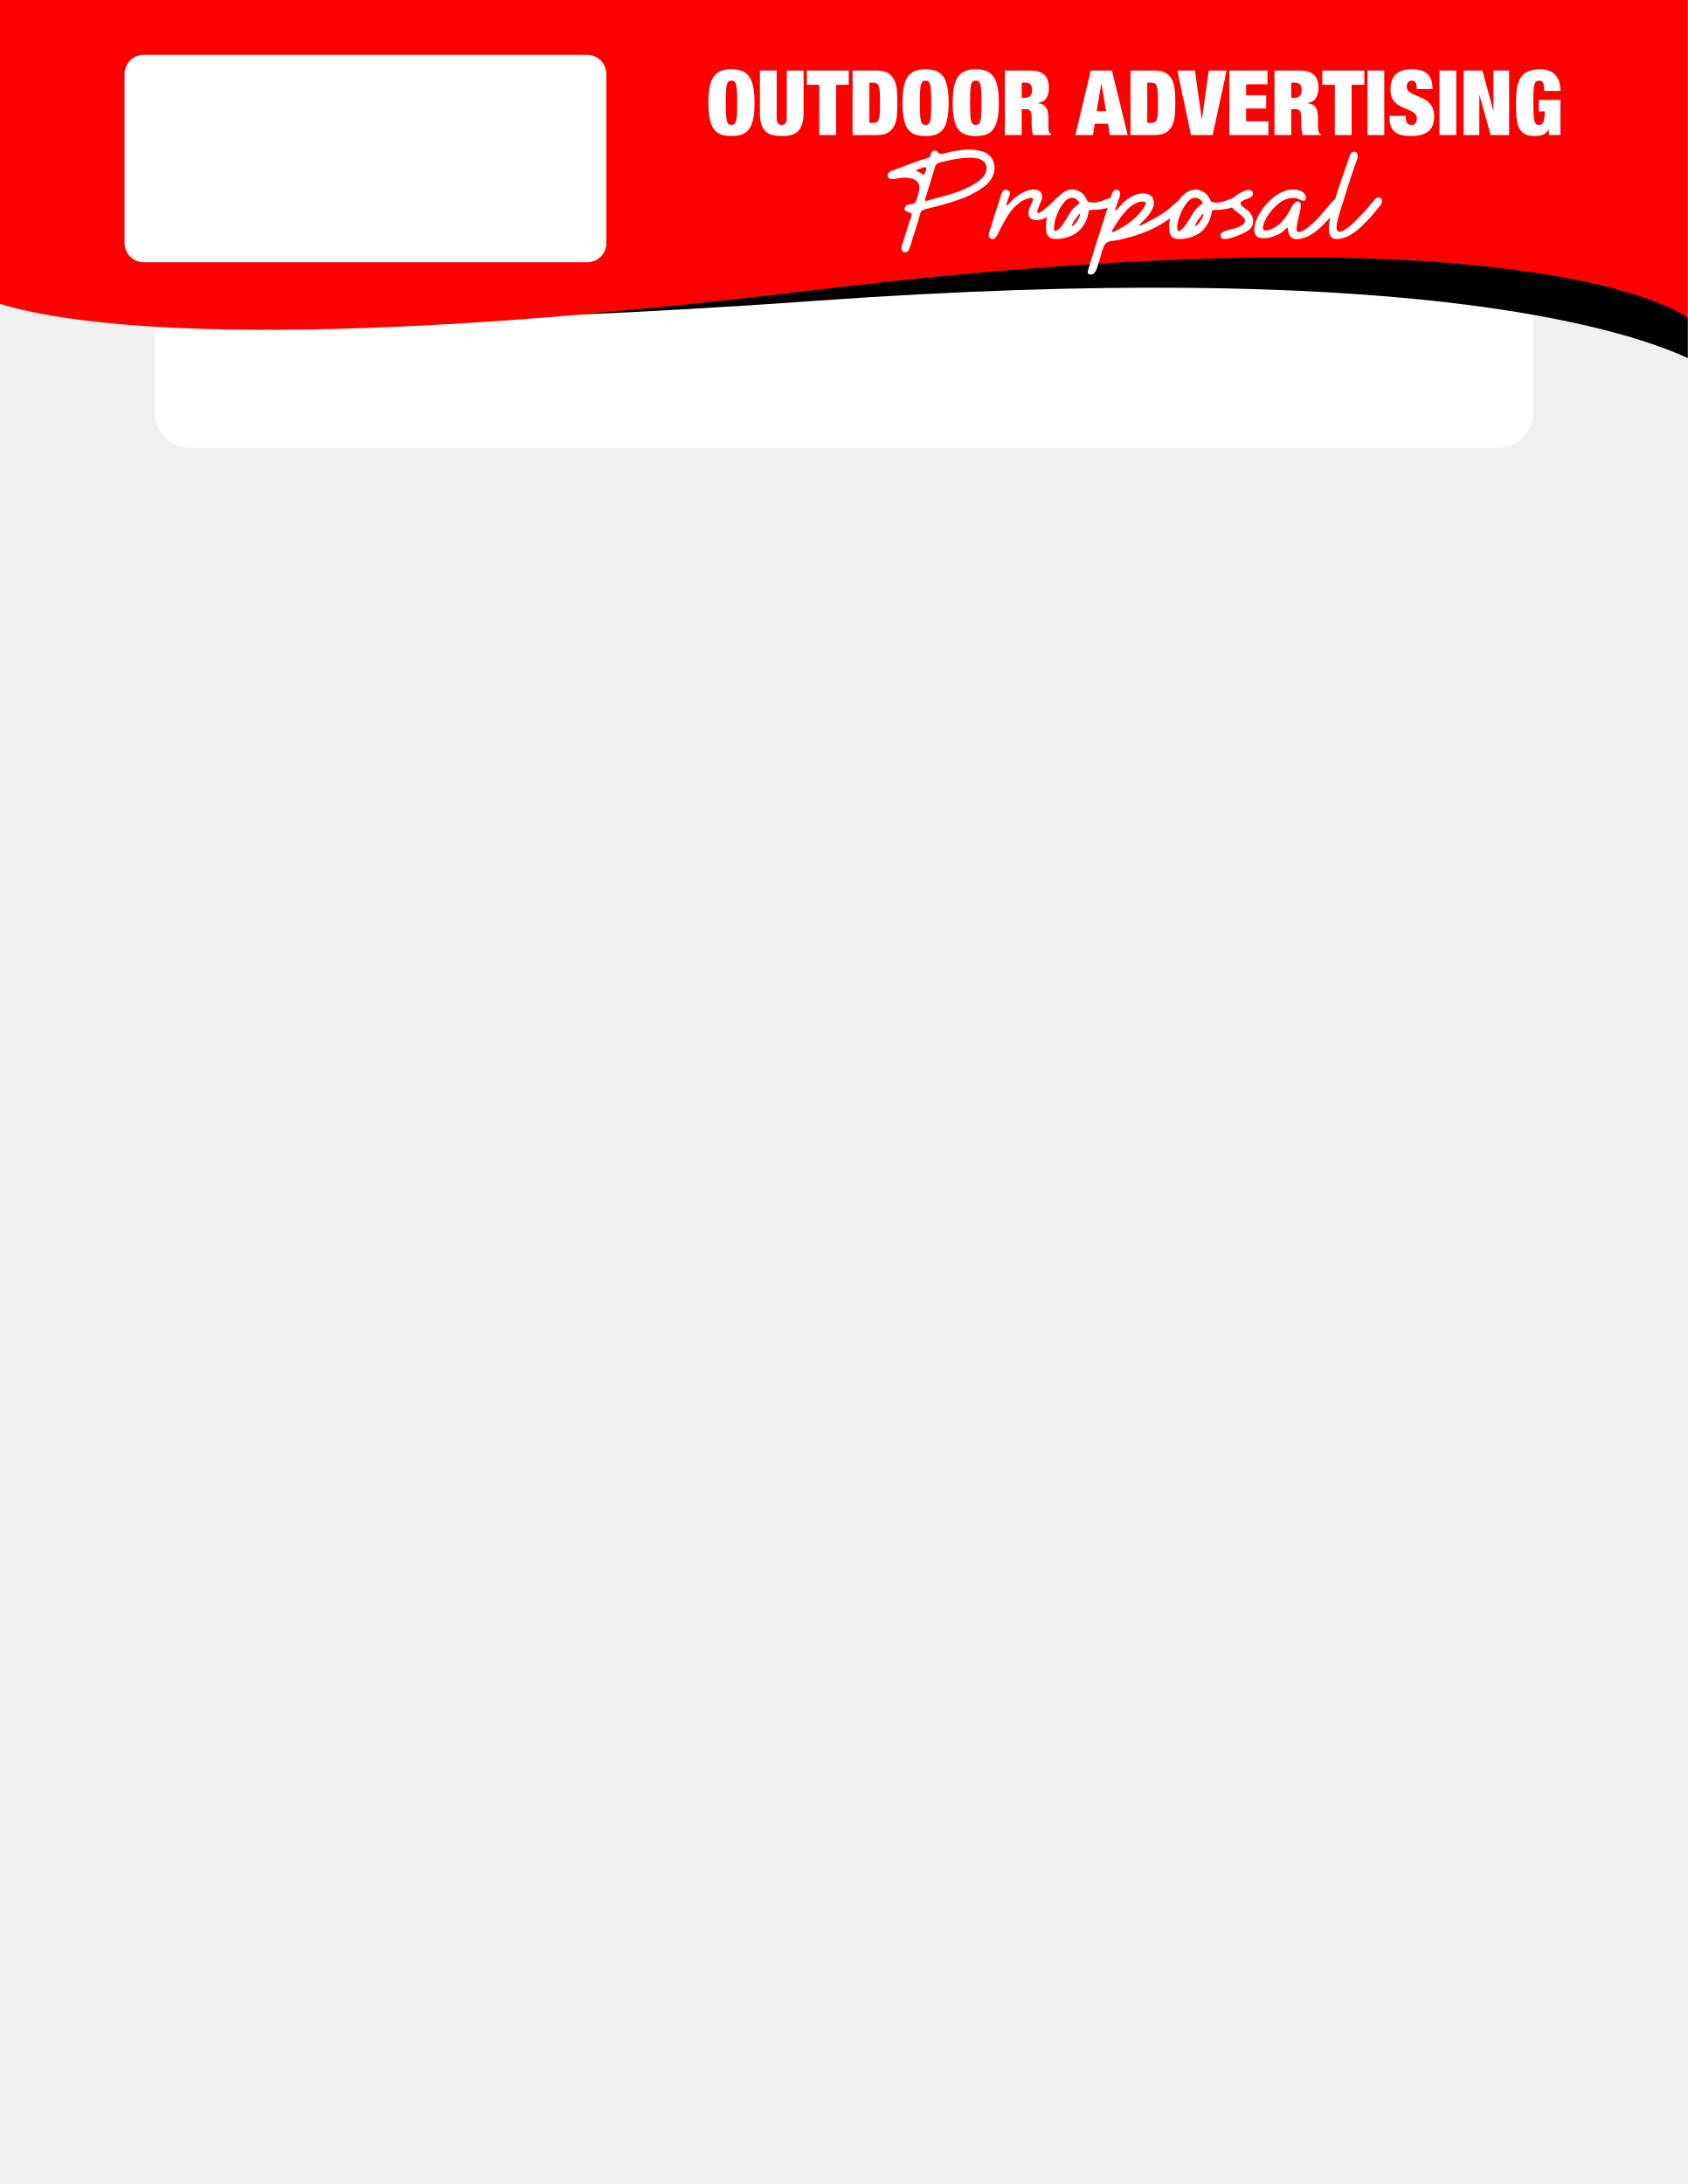
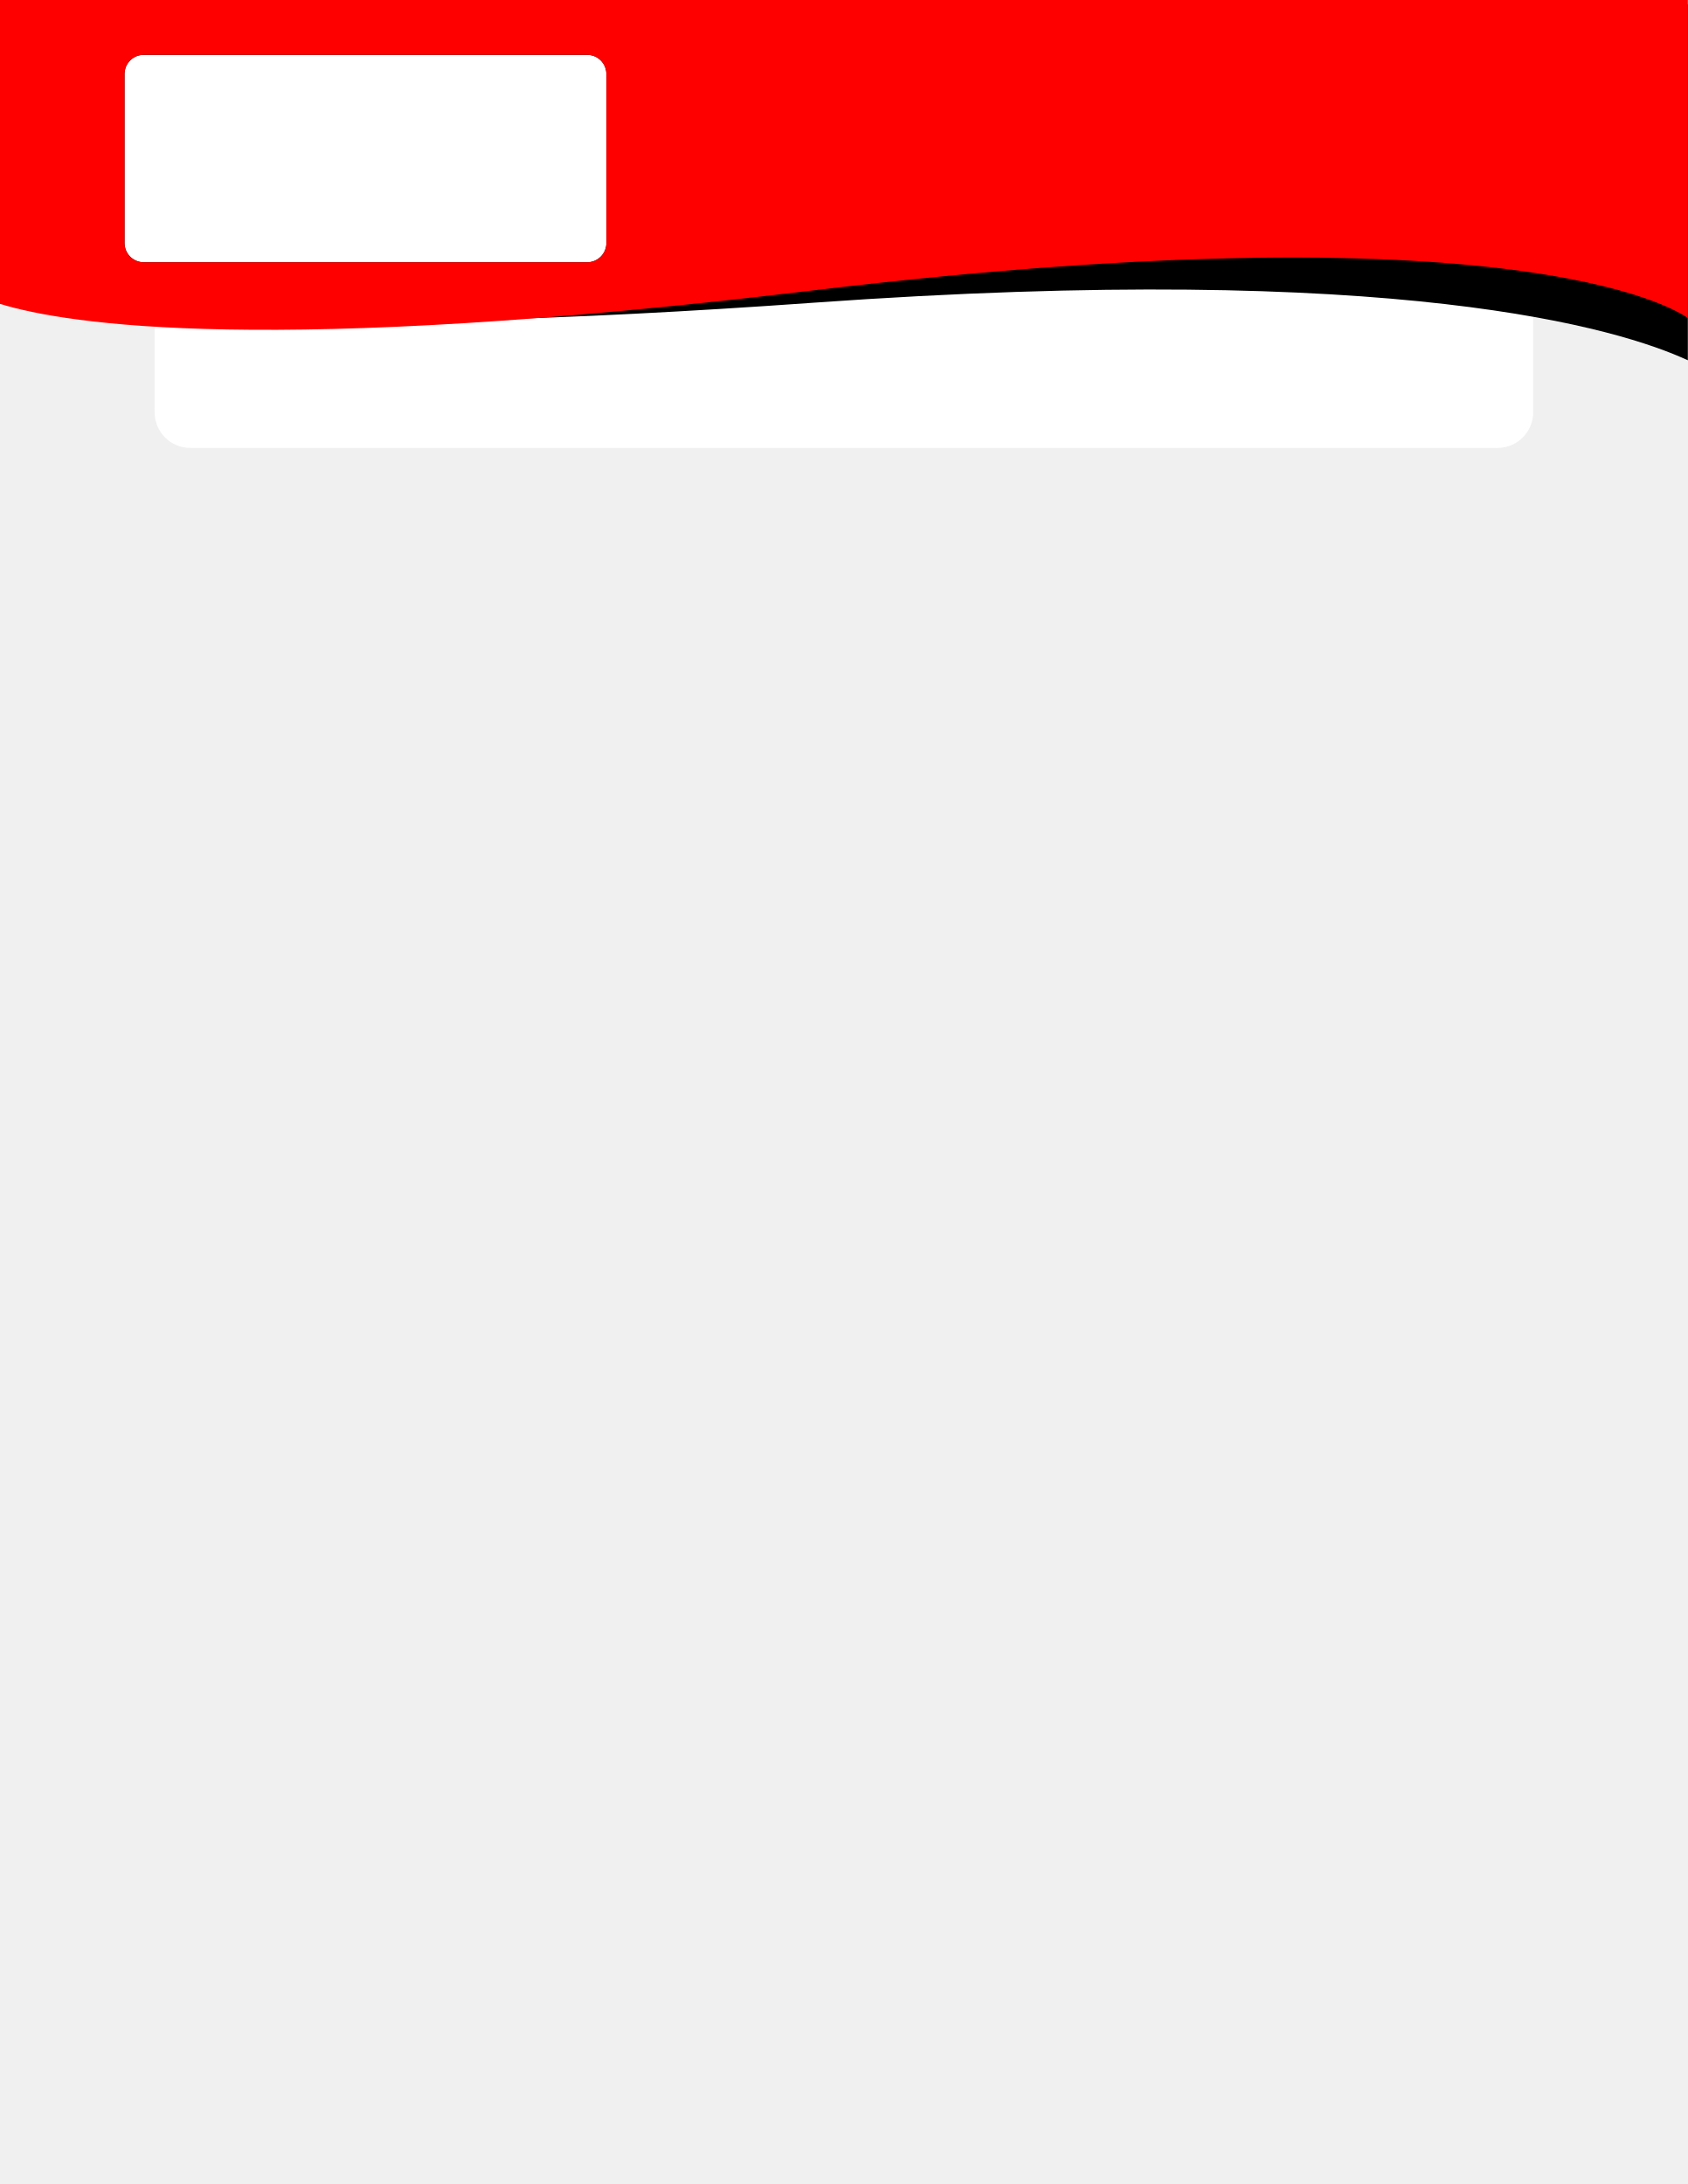
<svg xmlns="http://www.w3.org/2000/svg" version="1.1" id="Layer_1" x="0px" y="0px" viewBox="0 0 612 792" style="enable-background:new 0 0 612 792;" xml:space="preserve">
  <style type="text/css">
	.st0{fill:#FFFFFF;}
	.st1{fill:#FF0000;}
</style>
  <path class="st0" d="M576.51,10.04H27.45v67.92h5.66v23.58h22.95v47.94c0,7.16,5.8,12.96,12.96,12.96h473.95  c7.16,0,12.96-5.8,12.96-12.96V77.96h20.57V10.04z" />
-   <g>
-     <path class="st1" d="M355.53,30.88c-0.14-0.61-0.35-1.04-0.62-1.28c-0.27-0.24-0.64-0.36-1.1-0.36s-0.82,0.12-1.1,0.36   c-0.27,0.24-0.48,0.67-0.62,1.28c-0.14,0.61-0.24,1.44-0.28,2.47c-0.04,1.04-0.07,2.34-0.07,3.91s0.02,2.88,0.07,3.91   c0.04,1.04,0.14,1.86,0.28,2.47c0.14,0.61,0.35,1.04,0.62,1.28c0.27,0.24,0.64,0.36,1.1,0.36s0.82-0.12,1.1-0.36   c0.27-0.24,0.48-0.67,0.62-1.28c0.14-0.61,0.23-1.44,0.28-2.47c0.04-1.04,0.07-2.34,0.07-3.91s-0.02-2.88-0.07-3.91   C355.77,32.32,355.67,31.5,355.53,30.88z" />
-     <path class="st1" d="M471.36,34.7c0.41-0.51,0.62-1.18,0.62-2.01c0-0.98-0.2-1.68-0.61-2.1c-0.4-0.42-1.06-0.62-1.98-0.62h-1.18   v5.5h1.21C470.3,35.47,470.94,35.21,471.36,34.7z" />
-     <path class="st1" d="M371.64,29.97h-1.18v5.5h1.21c0.87,0,1.52-0.26,1.93-0.77c0.41-0.51,0.62-1.18,0.62-2.01   c0-0.98-0.2-1.68-0.61-2.1C373.21,30.17,372.55,29.97,371.64,29.97z" />
-     <polygon class="st1" points="399.32,30.36 397.65,40.29 401.05,40.29 399.38,30.36  " />
-     <path class="st1" d="M419.42,31.24c-0.19-0.52-0.45-0.87-0.8-1.03c-0.35-0.16-0.82-0.25-1.41-0.25h-1.21v14.61h1.21   c0.59,0,1.06-0.08,1.41-0.25c0.35-0.16,0.62-0.51,0.8-1.03c0.19-0.52,0.31-1.27,0.36-2.23s0.08-2.23,0.08-3.8s-0.03-2.84-0.08-3.8   C419.72,32.51,419.6,31.77,419.42,31.24z" />
-     <path class="st1" d="M333.88,43.66c0.14,0.61,0.35,1.04,0.62,1.28c0.27,0.24,0.64,0.36,1.1,0.36c0.46,0,0.82-0.12,1.1-0.36   c0.27-0.24,0.48-0.67,0.62-1.28c0.14-0.61,0.23-1.44,0.28-2.47c0.04-1.04,0.07-2.34,0.07-3.91s-0.02-2.88-0.07-3.91   c-0.04-1.04-0.14-1.86-0.28-2.47c-0.14-0.61-0.35-1.04-0.62-1.28c-0.27-0.24-0.64-0.36-1.1-0.36c-0.46,0-0.82,0.12-1.1,0.36   c-0.27,0.24-0.48,0.67-0.62,1.28c-0.14,0.61-0.24,1.44-0.28,2.47c-0.04,1.04-0.07,2.34-0.07,3.91s0.02,2.88,0.07,3.91   C333.64,42.23,333.74,43.05,333.88,43.66z" />
-     <path class="st1" d="M266.95,30.88c-0.14-0.61-0.35-1.04-0.62-1.28c-0.27-0.24-0.64-0.36-1.1-0.36s-0.82,0.12-1.1,0.36   c-0.27,0.24-0.48,0.67-0.62,1.28s-0.23,1.44-0.28,2.47c-0.04,1.04-0.07,2.34-0.07,3.91s0.02,2.88,0.07,3.91   c0.04,1.04,0.14,1.86,0.28,2.47c0.14,0.61,0.35,1.04,0.62,1.28c0.27,0.24,0.64,0.36,1.1,0.36s0.82-0.12,1.1-0.36   c0.27-0.24,0.48-0.67,0.62-1.28c0.14-0.61,0.23-1.44,0.28-2.47c0.04-1.04,0.07-2.34,0.07-3.91s-0.02-2.88-0.07-3.91   C267.18,32.32,267.09,31.5,266.95,30.88z" />
-     <path class="st1" d="M318.64,31.24c-0.19-0.52-0.45-0.87-0.8-1.03c-0.35-0.16-0.82-0.25-1.41-0.25h-1.21v14.61h1.21   c0.59,0,1.06-0.08,1.41-0.25c0.35-0.16,0.62-0.51,0.8-1.03c0.19-0.52,0.31-1.27,0.36-2.23s0.08-2.23,0.08-3.8s-0.03-2.84-0.08-3.8   C318.95,32.51,318.83,31.77,318.64,31.24z" />
-     <path class="st1" d="M335.75,60.72c-0.28-0.21-1.27,0.04-2.98,0.73c-0.31,0.14-0.51,0.24-0.58,0.31c-0.07,0.07-0.07,0.13,0,0.18   c0.07,0.05,0.23,0.13,0.47,0.24c0.14,0.07,0.26,0.12,0.37,0.16c0.49,0.24,0.85,0.44,1.1,0.58c0.35,0.24,0.65,0.42,0.89,0.52   c0.21-0.28,0.43-0.76,0.65-1.44C335.9,61.32,335.92,60.89,335.75,60.72z" />
-     <path class="st1" d="M341.3,58.78c-0.39,0.1-0.71,0.22-0.97,0.34c-0.26,0.12-0.47,0.23-0.63,0.31c-0.16,0.09-0.29,0.24-0.39,0.47   c-0.1,0.23-0.18,0.4-0.24,0.52c-0.05,0.12-0.13,0.38-0.24,0.76c-0.1,0.38-0.19,0.7-0.26,0.94c0,0.07-0.52,1.78-1.57,5.13   c-1.12,3.45-1.66,5.23-1.62,5.34c0,0.1,0.05,0.17,0.16,0.21c0.1,0.04,0.24,0.04,0.39,0.03c0.16-0.02,0.31-0.04,0.44-0.08   c0.14-0.03,0.3-0.08,0.47-0.13c0.17-0.05,0.28-0.1,0.31-0.13c4.64-1.22,7.9-2.16,9.79-2.83c7.64-2.79,11.22-5.86,10.73-9.21   C357.12,56.76,351.66,56.2,341.3,58.78z" />
-     <path class="st1" d="M433.47,71.71c-0.84,0-1.64,0.35-2.41,1.05c-1.08,1.05-2.05,2.56-2.91,4.55c-0.86,1.99-1.28,3.77-1.28,5.34   c0,0.63,0.11,0.99,0.34,1.1c0.23,0.1,0.6-0.05,1.13-0.47c0.56-0.45,1.1-1.05,1.62-1.78c0.52-0.73,1.08-1.6,1.68-2.59   c0.59-0.99,1.03-1.72,1.31-2.17c0.14-0.21,0.29-0.4,0.44-0.58c0.16-0.17,0.28-0.32,0.37-0.44c0.09-0.12,0.24-0.27,0.44-0.45   c0.21-0.17,0.35-0.3,0.42-0.37c0.07-0.07,0.24-0.22,0.52-0.44c0.28-0.23,0.47-0.37,0.58-0.45c0.28-0.24,0.41-0.42,0.39-0.52   c-0.02-0.11-0.15-0.28-0.39-0.52C435.06,72.13,434.31,71.71,433.47,71.71z" />
-     <path class="st1" d="M404.42,83.75c4.5-2.13,7.9-4.89,10.21-8.27c1.12-1.68,0.98-2.48-0.42-2.41c-0.94,0.04-1.96,0.37-3.04,0.99   c-2.41,1.4-4.97,4.45-7.69,9.16c-0.31,0.56-0.36,0.86-0.13,0.89C403.58,84.15,403.93,84.03,404.42,83.75z" />
-     <path class="st1" d="M0,0v110.2c24.56,7.5,97.35,18.85,293.97-4.8c37.9-4.56,71.46-7.61,101.15-9.5c0.17-0.52,0.38-1.21,0.65-2.07   c0.41-1.31,0.94-3.01,1.59-5.12c0.17-0.56,0.88-2.76,2.12-6.6c0.87-2.71,1.59-4.96,2.14-6.77c-1.45,0.5-3.35,0.75-5.72,0.75   c-0.52,0-0.87,0.1-1.05,0.31c-0.17,0.21-0.26,0.59-0.26,1.15c-0.42,1.95-1.12,3.51-2.09,4.66c-0.84,1.26-1.95,2.23-3.35,2.93   l-0.42,0.21c-0.91,0.45-1.97,0.8-3.19,1.05c-1.22,0.24-2.34,0.31-3.35,0.21c-0.84-0.03-1.5-0.32-1.99-0.86   c-0.49-0.54-0.78-1.23-0.86-2.07c-0.09-0.84-0.11-1.64-0.05-2.41c0.05-0.77,0.17-1.52,0.34-2.25c0.03-0.1,0.07-0.2,0.1-0.3   c-0.35,0.18-0.72,0.35-1.1,0.51c-1.5,0.63-2.88,0.75-4.13,0.37c-0.28-0.1-0.52-0.24-0.73-0.39c-0.21-0.16-0.38-0.31-0.5-0.44   c-0.12-0.14-0.21-0.33-0.26-0.58c-0.05-0.24-0.1-0.44-0.13-0.6c-0.04-0.16-0.03-0.37,0.03-0.65c0.05-0.28,0.1-0.5,0.13-0.65   c0.04-0.16,0.11-0.39,0.23-0.71c0.12-0.31,0.21-0.53,0.26-0.65c0.05-0.12,0.16-0.35,0.31-0.68c0.16-0.33,0.23-0.53,0.23-0.6   c0.42-0.73,0.55-1.27,0.39-1.62c-0.16-0.35-0.72-0.37-1.7-0.05c-0.59,0.17-1.18,0.4-1.75,0.68c-0.58,0.28-1.13,0.65-1.65,1.1   c-0.52,0.45-0.99,0.86-1.39,1.2c-0.4,0.35-0.84,0.86-1.31,1.52c-0.47,0.66-0.84,1.17-1.1,1.52c-0.26,0.35-0.62,0.92-1.07,1.73   c-0.45,0.8-0.76,1.35-0.92,1.65c-0.16,0.3-0.47,0.89-0.94,1.78c-0.47,0.89-0.74,1.44-0.81,1.65c-0.04,0.04-0.1,0.13-0.18,0.29   c-0.09,0.16-0.15,0.27-0.18,0.34c-0.04,0.07-0.1,0.17-0.18,0.31c-0.09,0.14-0.16,0.24-0.21,0.31c-0.05,0.07-0.12,0.16-0.21,0.26   c-0.09,0.1-0.18,0.17-0.29,0.21c-0.1,0.04-0.21,0.08-0.31,0.13c-0.1,0.05-0.22,0.07-0.34,0.05c-0.12-0.02-0.27-0.04-0.44-0.08   c-0.87-0.28-1.17-0.94-0.89-1.99c0.21-0.77,0.55-1.87,1.02-3.3c0.47-1.43,0.74-2.3,0.81-2.62c1.33-4.22,2.2-6.94,2.62-8.17   c0.14-0.42,0.28-0.75,0.42-0.99c0.14-0.24,0.36-0.45,0.65-0.63c0.3-0.17,0.65-0.19,1.07-0.05c0.35,0.14,0.61,0.28,0.79,0.42   c0.17,0.14,0.26,0.32,0.26,0.55c0,0.23-0.01,0.4-0.03,0.52c-0.02,0.12-0.1,0.36-0.24,0.71c-0.14,0.35-0.23,0.56-0.26,0.63   c-0.63,1.81-0.89,2.76-0.79,2.83c0.07,0.04,0.16,0.02,0.26-0.05c0.1-0.07,0.23-0.18,0.39-0.34c0.16-0.16,0.3-0.31,0.42-0.44   c0.12-0.14,0.25-0.29,0.39-0.44c0.14-0.16,0.23-0.24,0.26-0.24c0.98-1.05,2.04-1.92,3.19-2.62c0.7-0.45,1.4-0.82,2.12-1.1   c0.72-0.28,1.52-0.47,2.41-0.58s1.65,0.04,2.28,0.42c0.7,0.38,1.1,0.92,1.2,1.62c0.1,0.7,0.02,1.38-0.26,2.04   c-0.28,0.66-0.58,1.4-0.92,2.2c-0.33,0.8-0.52,1.4-0.55,1.78c0,1.12,1.47,0.31,4.4-2.41c0.17-0.14,0.3-0.26,0.37-0.37   c0.66-0.59,1.17-1.08,1.52-1.47c0.53-0.6,0.98-1,1.37-1.19c0.33-0.37,0.68-0.71,1.04-1.01c0.84-0.7,1.77-1.2,2.8-1.49   c1.03-0.3,2.1-0.2,3.22,0.29c0.98,0.42,1.72,0.95,2.22,1.6c0.51,0.65,0.85,1.2,1.02,1.65c0.17,0.45,0.35,0.72,0.52,0.79   c1.22,0.35,2.36,0.38,3.43,0.1c1.06-0.28,2.12-0.63,3.17-1.05c0.72-0.29,1.21-0.46,1.52-0.53c0.1-0.34,0.19-0.65,0.26-0.88   c0.11-0.35,0.28-0.73,0.52-1.15c0.24-0.42,0.51-0.68,0.79-0.79c0.56-0.24,1.02-0.17,1.39,0.21c0.37,0.38,0.53,0.86,0.5,1.41v0.16   c-0.07,0.35-0.39,1.32-0.97,2.91c-0.58,1.59-0.83,2.5-0.76,2.75c0.07,0.24,0.66-0.33,1.78-1.73c1.29-1.47,2.81-2.64,4.55-3.53   c1.75-0.89,3.44-1.14,5.08-0.76c1.29,0.31,2.09,1.02,2.41,2.12c0.31,1.1,0.17,2.21-0.42,3.32c-0.31,0.73-0.82,1.55-1.52,2.46   c-0.63,0.77-1.52,1.71-2.67,2.83c-1.08,1.01-0.77,1.1,0.94,0.26c0.1-0.03,0.26-0.1,0.47-0.21c0.14-0.11,0.23-0.16,0.26-0.16   c2.23-1.12,4.13-2.16,5.68-3.14c1.55-0.98,3.1-2.18,4.63-3.61c0.31-0.31,0.57-0.55,0.76-0.71c0.19-0.16,0.46-0.33,0.81-0.52   c0.02-0.01,0.03-0.01,0.05-0.02c0.68-1.03,1.43-1.89,2.25-2.57c0.84-0.7,1.77-1.2,2.8-1.49c1.03-0.3,2.1-0.2,3.22,0.29   c0.98,0.42,1.72,0.95,2.22,1.6c0.51,0.65,0.85,1.2,1.02,1.65c0.17,0.45,0.35,0.72,0.52,0.79c1.22,0.35,2.36,0.38,3.43,0.1   c1.06-0.28,2.12-0.63,3.17-1.05c0.53-0.21,0.95-0.37,1.25-0.46c0.67-0.67,1.66-1.35,3.01-2.05c1.41-0.73,2.5-0.99,3.27-0.79   l0.1,0.05c0.59,0.28,0.86,0.71,0.81,1.28c-0.05,0.58-0.38,1.04-0.97,1.39c-0.07,0.04-0.46,0.18-1.18,0.44   c-0.72,0.26-1.28,0.53-1.7,0.81c-0.42,0.28-0.63,0.58-0.63,0.89c0,0.28,0.18,0.59,0.55,0.94c0.37,0.35,0.82,0.71,1.36,1.07   c0.54,0.37,0.88,0.64,1.02,0.81c0.28,0.28,0.56,0.63,0.84,1.05c0.52,0.8,0.79,1.65,0.81,2.54c0.02,0.89-0.27,1.72-0.86,2.49   c-0.77,0.87-2.05,1.68-3.85,2.41c-1.8,0.73-3.41,1.24-4.84,1.52c-0.63,0.1-1.18,0.07-1.65-0.1c-0.47-0.17-0.69-0.58-0.65-1.2   c0-0.28,0.1-0.53,0.29-0.76c0.19-0.23,0.46-0.42,0.81-0.58c0.35-0.16,0.66-0.28,0.94-0.37c0.28-0.09,0.65-0.18,1.1-0.29   c0.45-0.1,0.73-0.17,0.84-0.21c0.28-0.07,0.51-0.13,0.71-0.18c0.19-0.05,0.47-0.14,0.84-0.26c0.37-0.12,0.69-0.24,0.97-0.37   c0.28-0.12,0.58-0.26,0.89-0.42c0.31-0.16,0.58-0.33,0.79-0.52c0.21-0.19,0.38-0.4,0.52-0.63c0.14-0.23,0.2-0.47,0.18-0.73   c-0.02-0.26-0.11-0.51-0.29-0.76c-0.24-0.38-0.66-0.82-1.26-1.31c-0.59-0.49-1.16-0.93-1.7-1.33c-0.54-0.4-1.02-0.85-1.44-1.33   c-0.02-0.02-0.03-0.05-0.05-0.07c-1.49,0.6-3.52,0.91-6.13,0.91c-0.52,0-0.87,0.1-1.05,0.31c-0.17,0.21-0.26,0.59-0.26,1.15   c-0.42,1.95-1.12,3.51-2.09,4.66c-0.84,1.26-1.95,2.23-3.35,2.93l-0.42,0.21c-0.91,0.45-1.97,0.8-3.19,1.05   c-1.22,0.24-2.34,0.31-3.35,0.21c-0.84-0.03-1.5-0.32-1.99-0.86c-0.49-0.54-0.78-1.23-0.86-2.07c-0.09-0.84-0.11-1.64-0.05-2.41   c0.05-0.74,0.16-1.47,0.33-2.18c-2.44,1.79-4.94,3.25-7.5,4.38c-3.4,1.5-7.3,2.7-11.7,3.61c-0.17,0-0.53,0.04-1.07,0.13   c-0.54,0.09-0.97,0.16-1.28,0.21c-0.31,0.05-0.67,0.17-1.07,0.34c-0.4,0.17-0.69,0.38-0.86,0.63c-0.21,0.24-0.42,0.61-0.63,1.1   c-0.21,0.49-0.38,0.94-0.52,1.36c-0.14,0.42-0.29,0.93-0.44,1.54c-0.16,0.61-0.27,1.02-0.34,1.23c-0.23,0.74-0.44,1.43-0.63,2.07   C573.98,84.92,612,115.38,612,115.38V0H0z M327.67,31.69c0.28-1.54,0.75-2.8,1.41-3.77c0.66-0.97,1.52-1.68,2.59-2.13   c1.07-0.45,2.38-0.67,3.93-0.67s2.86,0.22,3.93,0.67c1.07,0.45,1.93,1.16,2.59,2.13c0.65,0.97,1.12,2.23,1.41,3.77   c0.28,1.54,0.43,3.4,0.43,5.59c0,2.18-0.14,4.05-0.43,5.59c-0.28,1.54-0.75,2.8-1.41,3.77c-0.66,0.97-1.52,1.67-2.59,2.08   c-1.07,0.41-2.38,0.62-3.93,0.62s-2.86-0.21-3.93-0.62c-1.07-0.41-1.93-1.11-2.59-2.08c-0.65-0.97-1.13-2.23-1.41-3.77   c-0.28-1.54-0.43-3.4-0.43-5.59C327.24,35.09,327.39,33.23,327.67,31.69z M219.88,88.12c0,3.86-3.13,6.99-6.99,6.99H52.14   c-3.86,0-6.99-3.13-6.99-6.99V26.86c0-3.86,3.13-6.99,6.99-6.99h160.74c3.86,0,6.99,3.13,6.99,6.99V88.12z M273.16,42.86   c-0.28,1.54-0.75,2.8-1.41,3.77c-0.66,0.97-1.52,1.67-2.59,2.08c-1.07,0.41-2.38,0.62-3.93,0.62c-1.55,0-2.86-0.21-3.93-0.62   s-1.93-1.11-2.59-2.08c-0.66-0.97-1.13-2.23-1.41-3.77c-0.28-1.54-0.43-3.4-0.43-5.59c0-2.18,0.14-4.05,0.43-5.59   c0.28-1.54,0.75-2.8,1.41-3.77c0.66-0.97,1.52-1.68,2.59-2.13c1.07-0.45,2.38-0.67,3.93-0.67c1.55,0,2.86,0.22,3.93,0.67   c1.07,0.45,1.93,1.16,2.59,2.13c0.65,0.97,1.12,2.23,1.41,3.77s0.43,3.4,0.43,5.59C273.58,39.46,273.44,41.32,273.16,42.86z    M291.37,40.91c0,1.64-0.17,3-0.52,4.09c-0.35,1.09-0.86,1.97-1.52,2.62c-0.67,0.66-1.49,1.1-2.47,1.34   c-0.98,0.24-2.12,0.36-3.41,0.36c-1.27,0-2.4-0.12-3.39-0.36c-0.99-0.24-1.82-0.69-2.49-1.34c-0.67-0.66-1.17-1.53-1.52-2.62   c-0.35-1.09-0.52-2.46-0.52-4.09V25.58h6.09v16.87c0,1.14,0.16,1.89,0.49,2.28s0.78,0.57,1.34,0.57s1.02-0.19,1.34-0.57   s0.49-1.14,0.49-2.28V25.58h6.09V40.91z M307.75,30.75h-4.59v18.22h-6.09V30.75h-4.52v-5.18h15.2V30.75z M309.13,48.97V25.58h8.85   c1.77,0,3.15,0.32,4.13,0.97c0.98,0.64,1.72,1.51,2.21,2.59c0.49,1.08,0.79,2.33,0.9,3.74c0.11,1.41,0.16,2.88,0.16,4.41   c0,1.53-0.05,3-0.16,4.41c-0.11,1.41-0.41,2.65-0.9,3.73c-0.49,1.08-1.23,1.94-2.21,2.59c-0.98,0.64-2.36,0.97-4.13,0.97H309.13z    M359.98,63.8c-0.56,1.22-1.29,2.25-2.2,3.09c-0.91,0.84-2.06,1.66-3.45,2.46c-1.4,0.8-2.62,1.43-3.66,1.88   c-1.05,0.45-2.23,0.91-3.56,1.36c-3.21,1.12-7,2.18-11.36,3.19c-0.35,0.1-0.64,0.21-0.86,0.31c-0.23,0.1-0.4,0.18-0.52,0.24   c-0.12,0.05-0.24,0.19-0.37,0.42c-0.12,0.23-0.2,0.38-0.24,0.44c-0.04,0.07-0.1,0.31-0.21,0.71c-0.1,0.4-0.17,0.65-0.21,0.76   c-0.35,1.29-0.92,3.15-1.7,5.57c-0.79,2.43-1.35,4.2-1.7,5.31c-0.38,1.43-1.03,2.08-1.94,1.94c-1.08-0.21-1.4-1.06-0.94-2.56   c0.1-0.35,0.26-0.83,0.47-1.44c0.21-0.61,0.35-1.04,0.42-1.28c1.01-3.25,1.64-5.25,1.88-6.02c0.03-0.03,0.11-0.23,0.24-0.58   c0.12-0.35,0.22-0.61,0.29-0.79c0.07-0.17,0.13-0.43,0.18-0.76c0.05-0.33,0.03-0.51-0.08-0.55c-0.11-0.21-0.44-0.39-1-0.55   c-0.56-0.16-0.99-0.37-1.28-0.63c-0.3-0.26-0.29-0.67,0.03-1.23c0.17-0.38,0.46-0.65,0.86-0.79c0.4-0.14,0.79-0.21,1.18-0.21   c0.38,0,0.77-0.11,1.15-0.34c0.38-0.23,0.66-0.58,0.84-1.07c0.1-0.24,0.23-0.63,0.37-1.15c0.14-0.52,0.23-0.82,0.26-0.89   c0.24-0.8,0.4-1.49,0.47-2.07c0.07-0.58-0.01-1.19-0.24-1.83c-0.23-0.65-0.69-1.16-1.39-1.54c-0.87-0.49-2.06-0.75-3.56-0.79h-0.21   c-0.77,0-1.97,0.16-3.61,0.47c-1.47,0.24-2.28-0.12-2.46-1.1c-0.07-0.28-0.06-0.53,0.03-0.76c0.09-0.23,0.27-0.43,0.55-0.6   c0.28-0.17,0.5-0.31,0.65-0.39c0.16-0.09,0.45-0.2,0.89-0.34c0.44-0.14,0.67-0.23,0.71-0.26c5.23-2.02,9.11-3.4,11.62-4.13   c0.42-0.14,0.7-0.29,0.84-0.44c0.14-0.16,0.24-0.39,0.29-0.71c0.05-0.31,0.13-0.58,0.24-0.79c0.24-0.42,0.58-0.66,1.02-0.73   c0.44-0.07,0.85,0.07,1.23,0.42c0.07,0.07,0.17,0.17,0.31,0.31c0.14,0.14,0.23,0.23,0.26,0.26c0.03,0.04,0.11,0.08,0.23,0.13   s0.23,0.08,0.31,0.08c0.09,0,0.2-0.01,0.34-0.03c0.14-0.02,0.31-0.04,0.52-0.08c1.08-0.28,2.13-0.52,3.14-0.73   c1.01-0.21,2.24-0.41,3.69-0.6c1.45-0.19,2.77-0.24,3.98-0.13c1.2,0.1,2.37,0.32,3.51,0.65c1.13,0.33,2.08,0.92,2.83,1.75   c0.75,0.84,1.23,1.88,1.44,3.14l0.05,0.16C360.73,61.31,360.54,62.58,359.98,63.8z M361.74,42.86c-0.28,1.54-0.75,2.8-1.41,3.77   c-0.66,0.97-1.52,1.67-2.59,2.08c-1.07,0.41-2.38,0.62-3.93,0.62s-2.86-0.21-3.93-0.62c-1.07-0.41-1.93-1.11-2.59-2.08   c-0.65-0.97-1.13-2.23-1.41-3.77c-0.28-1.54-0.43-3.4-0.43-5.59c0-2.18,0.14-4.05,0.43-5.59s0.75-2.8,1.41-3.77   c0.66-0.97,1.52-1.68,2.59-2.13c1.07-0.45,2.38-0.67,3.93-0.67s2.86,0.22,3.93,0.67c1.07,0.45,1.93,1.16,2.59,2.13   c0.65,0.97,1.12,2.23,1.41,3.77c0.28,1.54,0.43,3.4,0.43,5.59C362.17,39.46,362.03,41.32,361.74,42.86z M381.14,48.97h-6.49   c-0.15-0.31-0.27-0.67-0.34-1.08c-0.08-0.41-0.13-0.83-0.16-1.25c-0.03-0.41-0.05-0.81-0.07-1.2c-0.01-0.38-0.02-0.69-0.02-0.93   v-1.57c0-0.66-0.03-1.2-0.1-1.64c-0.07-0.44-0.18-0.78-0.34-1.03c-0.16-0.25-0.37-0.43-0.62-0.52c-0.25-0.1-0.56-0.15-0.93-0.15   h-1.61v9.37h-6.09V25.58h9.53c1.16,0,2.15,0.15,2.97,0.46c0.82,0.31,1.49,0.74,2,1.29s0.88,1.22,1.11,1.98   c0.23,0.76,0.34,1.59,0.34,2.49c0,1.57-0.32,2.84-0.95,3.8c-0.63,0.96-1.65,1.55-3.05,1.77v0.07c1.46,0.13,2.47,0.64,3.01,1.54   c0.55,0.9,0.82,2.13,0.82,3.7v2c0,0.31,0,0.62,0,0.95c0,0.33,0.01,0.64,0.03,0.93c0.02,0.29,0.05,0.56,0.1,0.8   c0.04,0.24,0.1,0.43,0.16,0.56c0.09,0.13,0.17,0.26,0.26,0.38c0.09,0.12,0.23,0.24,0.43,0.34V48.97z M402.4,48.97l-0.62-4.1h-4.85   l-0.62,4.1h-6.39l5.6-23.39h7.67l5.7,23.39H402.4z M425.99,41.68c-0.11,1.41-0.41,2.65-0.9,3.73c-0.49,1.08-1.23,1.94-2.21,2.59   s-2.36,0.97-4.13,0.97h-8.85V25.58h8.85c1.77,0,3.15,0.32,4.13,0.97c0.98,0.64,1.72,1.51,2.21,2.59c0.49,1.08,0.79,2.33,0.9,3.74   c0.11,1.41,0.16,2.88,0.16,4.41C426.15,38.8,426.09,40.27,425.99,41.68z M479.48,25.58h15.2v5.18h-4.59v18.22h-6.09V30.75h-4.52   V25.58z M462.12,25.58h9.53c1.16,0,2.15,0.15,2.97,0.46c0.82,0.31,1.49,0.74,2,1.29s0.88,1.22,1.11,1.98   c0.23,0.76,0.34,1.59,0.34,2.49c0,1.57-0.32,2.84-0.95,3.8c-0.63,0.96-1.65,1.55-3.05,1.77v0.07c1.46,0.13,2.47,0.64,3.01,1.54   c0.55,0.9,0.82,2.13,0.82,3.7v2c0,0.31,0,0.62,0,0.95c0,0.33,0.01,0.64,0.03,0.93c0.02,0.29,0.05,0.56,0.1,0.8   c0.04,0.24,0.1,0.43,0.16,0.56c0.09,0.13,0.17,0.26,0.26,0.38c0.09,0.12,0.23,0.24,0.43,0.34v0.33h-6.49   c-0.15-0.31-0.27-0.67-0.34-1.08c-0.08-0.41-0.13-0.83-0.16-1.25c-0.03-0.41-0.05-0.81-0.07-1.2c-0.01-0.38-0.02-0.69-0.02-0.93   v-1.57c0-0.66-0.03-1.2-0.1-1.64c-0.07-0.44-0.18-0.78-0.34-1.03c-0.16-0.25-0.37-0.43-0.62-0.52c-0.25-0.1-0.56-0.15-0.93-0.15   h-1.61v9.37h-6.09V25.58z M439.71,48.97h-7.86l-4.95-23.39h6.39l2.46,17.63h0.07l2.46-17.63h6.49L439.71,48.97z M445.74,48.97   V25.58h13.86v4.98h-7.76v4h7.27v4.78h-7.27v4.65h8.06v4.98H445.74z M500.31,74.69c-1.12,1.43-2.16,2.7-3.14,3.8   c-0.98,1.1-2.18,2.34-3.61,3.72c-1.43,1.38-2.91,2.46-4.42,3.25c-1.52,0.79-2.99,1.2-4.42,1.23c-0.49,0-0.92-0.07-1.28-0.21   c-0.37-0.14-0.65-0.36-0.84-0.65c-0.19-0.3-0.36-0.6-0.5-0.92c-0.14-0.31-0.22-0.72-0.24-1.23c-0.02-0.51-0.03-0.92-0.03-1.26   c0-0.33,0.04-0.79,0.13-1.36c0.09-0.58,0.15-0.98,0.18-1.2c0.03-0.23,0.1-0.58,0.21-1.07c0-0.01,0-0.02,0.01-0.02   c-0.53,0.62-0.93,1.05-1.18,1.31c-0.26,0.26-0.66,0.67-1.2,1.23c-0.54,0.56-0.98,0.99-1.31,1.28c-0.33,0.3-0.76,0.66-1.28,1.1   c-0.52,0.44-0.99,0.79-1.41,1.05c-0.42,0.26-0.88,0.52-1.39,0.79c-0.51,0.26-1,0.46-1.49,0.6c-2.16,0.8-3.77,0.8-4.82,0   c-0.63-0.45-1.05-1.36-1.26-2.72c0-0.42-0.07-0.7-0.21-0.84c-0.14,0-0.72,0.49-1.73,1.47c-1.08,0.77-2.31,1.37-3.69,1.81   c-1.38,0.44-2.68,0.6-3.9,0.5c-0.84-0.03-1.48-0.3-1.94-0.79c-0.45-0.49-0.7-1.09-0.73-1.81c-0.04-0.71,0.02-1.42,0.16-2.12   c0.14-0.7,0.35-1.38,0.63-2.04c0.59-1.4,1.43-2.81,2.51-4.24c1.08-1.43,2.34-2.72,3.77-3.87c1.43-1.15,2.94-1.96,4.53-2.43   c1.59-0.47,3.18-0.46,4.79,0.03c0.7,0.24,1.28,0.63,1.75,1.15c0.47,0.52,0.65,1.12,0.55,1.78c-0.14,0.7-0.63,0.92-1.47,0.68   c-0.31-0.1-0.67-0.25-1.07-0.44c-0.4-0.19-0.76-0.32-1.07-0.39c-0.31-0.07-0.72-0.09-1.2-0.05c-1.75,0-3.45,0.68-5.1,2.04   c-1.66,1.36-3.05,2.93-4.16,4.71c-0.31,0.56-0.58,1.09-0.81,1.6c-0.23,0.51-0.44,1.09-0.63,1.75c-0.19,0.66-0.12,1.14,0.21,1.44   c0.33,0.3,0.95,0.32,1.86,0.08c1.99-0.66,3.66-1.8,5.03-3.4c0.45-0.49,0.86-0.99,1.23-1.49c0.37-0.51,0.63-0.91,0.79-1.2   c0.16-0.3,0.42-0.79,0.79-1.47c0.37-0.68,0.64-1.18,0.81-1.49c1.08-1.47,1.99-1.74,2.72-0.84c0.42,0.45,0.26,2.09-0.47,4.92   c-0.77,2.9-1.01,4.64-0.73,5.23c0.38,0.73,1.48,0.51,3.3-0.68c0.84-0.59,1.74-1.34,2.7-2.25c0.96-0.91,1.75-1.71,2.36-2.41   c0.61-0.7,1.44-1.67,2.49-2.91c1.05-1.24,1.78-2.08,2.2-2.54c0.03-0.03,0.17-0.15,0.42-0.34c0.17-0.14,0.29-0.22,0.39-0.29   c0.78-2.59,1.76-5.61,2.96-9.05c1.15-3.38,1.92-5.6,2.3-6.65c0.45-1.22,1.12-1.73,1.99-1.52c0.38,0.07,0.66,0.31,0.84,0.71   c0.17,0.4,0.21,0.81,0.1,1.23c-0.04,0.24-0.11,0.54-0.24,0.89c-0.12,0.35-0.27,0.73-0.44,1.15c-0.17,0.42-0.28,0.72-0.31,0.89   c-0.7,1.92-1.62,4.72-2.77,8.4c-1.15,3.68-1.85,5.89-2.09,6.62c0,0.04-0.1,0.34-0.29,0.92c-0.19,0.58-0.34,1.05-0.44,1.41   c-0.1,0.37-0.25,0.88-0.44,1.54c-0.19,0.66-0.33,1.23-0.42,1.7c-0.09,0.47-0.15,0.96-0.18,1.47c-0.04,0.51-0.01,0.93,0.08,1.26   c0.09,0.33,0.25,0.55,0.5,0.65c0.52,0.31,1.4,0.07,2.62-0.73c1.22-0.8,2.53-1.92,3.93-3.35c1.4-1.43,2.57-2.68,3.53-3.74   c0.96-1.06,1.75-1.98,2.38-2.75c0-0.03,0.03-0.07,0.1-0.1c0.14-0.21,0.25-0.37,0.34-0.47c0.09-0.1,0.21-0.24,0.37-0.42   c0.16-0.17,0.31-0.31,0.44-0.39c0.14-0.09,0.3-0.16,0.47-0.24c0.17-0.07,0.35-0.1,0.52-0.08c0.17,0.02,0.35,0.08,0.52,0.18   l0.16,0.1C501.41,72.46,501.33,73.4,500.31,74.69z M501.93,48.97h-6.09V25.58h6.09V48.97z M517.88,47.64   c-1.42,1.12-3.47,1.69-6.16,1.69c-1.27,0-2.39-0.1-3.36-0.31c-0.97-0.21-1.79-0.57-2.46-1.08c-0.67-0.51-1.17-1.18-1.52-2.01   c-0.35-0.83-0.52-1.86-0.52-3.08v-0.82h5.9v0.56c0,1,0.19,1.71,0.56,2.11c0.37,0.4,0.85,0.61,1.44,0.61c0.63,0,1.12-0.22,1.46-0.66   c0.34-0.44,0.51-0.97,0.51-1.61c0-0.76-0.23-1.37-0.7-1.82c-0.47-0.45-1.06-0.83-1.77-1.15c-0.71-0.32-1.48-0.64-2.31-0.97   c-0.83-0.33-1.6-0.75-2.31-1.28c-0.71-0.52-1.3-1.21-1.77-2.06c-0.47-0.85-0.7-1.97-0.7-3.34c0-2.38,0.63-4.19,1.9-5.44   c1.27-1.25,3.19-1.87,5.77-1.87c2.67,0,4.59,0.57,5.78,1.72c1.19,1.15,1.79,2.98,1.79,5.49h-5.7v-0.56c0-0.7-0.14-1.29-0.43-1.79   c-0.28-0.49-0.72-0.74-1.31-0.74c-0.65,0-1.14,0.21-1.44,0.64c-0.31,0.43-0.46,0.9-0.46,1.42c0,0.76,0.25,1.37,0.74,1.82   c0.49,0.45,1.11,0.84,1.85,1.16c0.74,0.33,1.54,0.66,2.39,1c0.85,0.34,1.65,0.78,2.39,1.33c0.74,0.55,1.36,1.26,1.85,2.15   c0.49,0.88,0.74,2.04,0.74,3.46C520.01,44.71,519.3,46.52,517.88,47.64z M528.03,48.97h-6.09V25.58h6.09V48.97z M547.2,48.97h-6.68   l-4.06-14.45h-0.07v14.45h-5.7V25.58h6.82l3.93,14.42h0.07V25.58h5.7V48.97z M556.04,41.19c0.04,1.04,0.14,1.86,0.28,2.47   c0.14,0.61,0.35,1.04,0.62,1.28c0.27,0.24,0.64,0.36,1.1,0.36c0.33,0,0.62-0.07,0.87-0.2c0.25-0.13,0.46-0.38,0.64-0.74   c0.17-0.36,0.31-0.86,0.41-1.51c0.1-0.64,0.15-1.47,0.15-2.47h-2.16v-4.13h7.86v12.71h-4.13l-0.13-2.06h-0.07   c-0.2,0.5-0.48,0.92-0.83,1.24c-0.36,0.33-0.76,0.57-1.21,0.74c-0.45,0.16-0.93,0.28-1.44,0.34c-0.51,0.07-1.03,0.1-1.56,0.1   c-1.55,0-2.77-0.26-3.67-0.77c-0.9-0.51-1.57-1.28-2.03-2.31c-0.46-1.03-0.75-2.29-0.87-3.8c-0.12-1.51-0.18-3.23-0.18-5.18   c0-1.97,0.12-3.7,0.34-5.21c0.23-1.51,0.67-2.77,1.31-3.8c0.64-1.03,1.53-1.81,2.67-2.34c1.14-0.53,2.6-0.8,4.39-0.8   c1.07,0,2.06,0.14,2.97,0.43c0.91,0.28,1.69,0.74,2.34,1.38c0.66,0.63,1.17,1.45,1.54,2.44c0.37,0.99,0.56,2.2,0.56,3.62h-5.9   c0-1.25-0.11-2.15-0.33-2.72c-0.22-0.68-0.69-1.02-1.41-1.02c-0.5,0-0.9,0.12-1.2,0.36c-0.3,0.24-0.51,0.67-0.66,1.28   c-0.14,0.61-0.23,1.44-0.28,2.47c-0.04,1.04-0.07,2.34-0.07,3.91S556,40.15,556.04,41.19z" />
-     <path class="st1" d="M433.58,81.18c-0.31,0.63-0.37,0.91-0.16,0.84c0.91-0.45,1.76-1.52,2.57-3.19c0.42-0.91,0.49-1.33,0.21-1.26   c-0.18,0.07-0.54,0.49-1.1,1.26C434.75,79.18,434.24,79.96,433.58,81.18z" />
-     <path class="st1" d="M389.51,75.27c0.21-0.17,0.35-0.3,0.42-0.37c0.07-0.07,0.24-0.22,0.52-0.44c0.28-0.23,0.47-0.37,0.58-0.45   c0.28-0.24,0.41-0.42,0.39-0.52c-0.02-0.11-0.15-0.28-0.39-0.52c-0.66-0.84-1.41-1.26-2.25-1.26c-0.84,0-1.64,0.35-2.41,1.05   c-1.08,1.05-2.05,2.56-2.91,4.55c-0.86,1.99-1.28,3.77-1.28,5.34c0,0.63,0.11,0.99,0.34,1.1c0.23,0.1,0.6-0.05,1.13-0.47   c0.56-0.45,1.1-1.05,1.62-1.78c0.52-0.73,1.08-1.6,1.68-2.59c0.59-0.99,1.03-1.72,1.31-2.17c0.14-0.21,0.29-0.4,0.44-0.58   c0.16-0.17,0.28-0.32,0.37-0.44C389.15,75.59,389.3,75.44,389.51,75.27z" />
-     <path class="st1" d="M388.72,82.02c0.91-0.45,1.76-1.52,2.57-3.19c0.42-0.91,0.49-1.33,0.21-1.26c-0.18,0.07-0.54,0.49-1.1,1.26   c-0.35,0.35-0.86,1.13-1.52,2.36C388.56,81.81,388.51,82.09,388.72,82.02z" />
-   </g>
-   <path d="M611.99,115.25c0,0-38.01-30.45-213.73-19.64c-0.01,0.03-0.01,0.06-0.02,0.09c-1.19,4.5-2.48,3.83-3.33,3.76  s-0.37-1.56-0.37-1.56l0.62-2.1c-29.61,1.89-63.07,4.93-100.86,9.48c-31.64,3.81-60.05,6.7-85.58,8.85  c25.83-1.09,54.52-2.72,86.38-5c211.82-15.13,291.95,9.29,316.9,20.71v-14.12L611.99,115.25z" />
+   <path d="M593.61,0.65H0v102.18c30.87,11.68,108.87,20.24,294.78,6.96C507.5,94.6,587.41,119.29,612,130.65V1.55L593.61,0.65z   M219.88,88.12c0,3.86-3.13,6.99-6.99,6.99H52.14c-3.86,0-6.99-3.13-6.99-6.99V26.86c0-3.86,3.13-6.99,6.99-6.99h160.74  c3.86,0,6.99,3.13,6.99,6.99V88.12z" />
+   <path class="st1" d="M0,0v110.2c24.56,7.5,97.35,18.85,293.97-4.8C559.67,73.45,612,115.38,612,115.38V0H0z M219.88,88.12  c0,3.86-3.13,6.99-6.99,6.99H52.14c-3.86,0-6.99-3.13-6.99-6.99V26.86c0-3.86,3.13-6.99,6.99-6.99h160.74  c3.86,0,6.99,3.13,6.99,6.99V88.12z" />
</svg>
